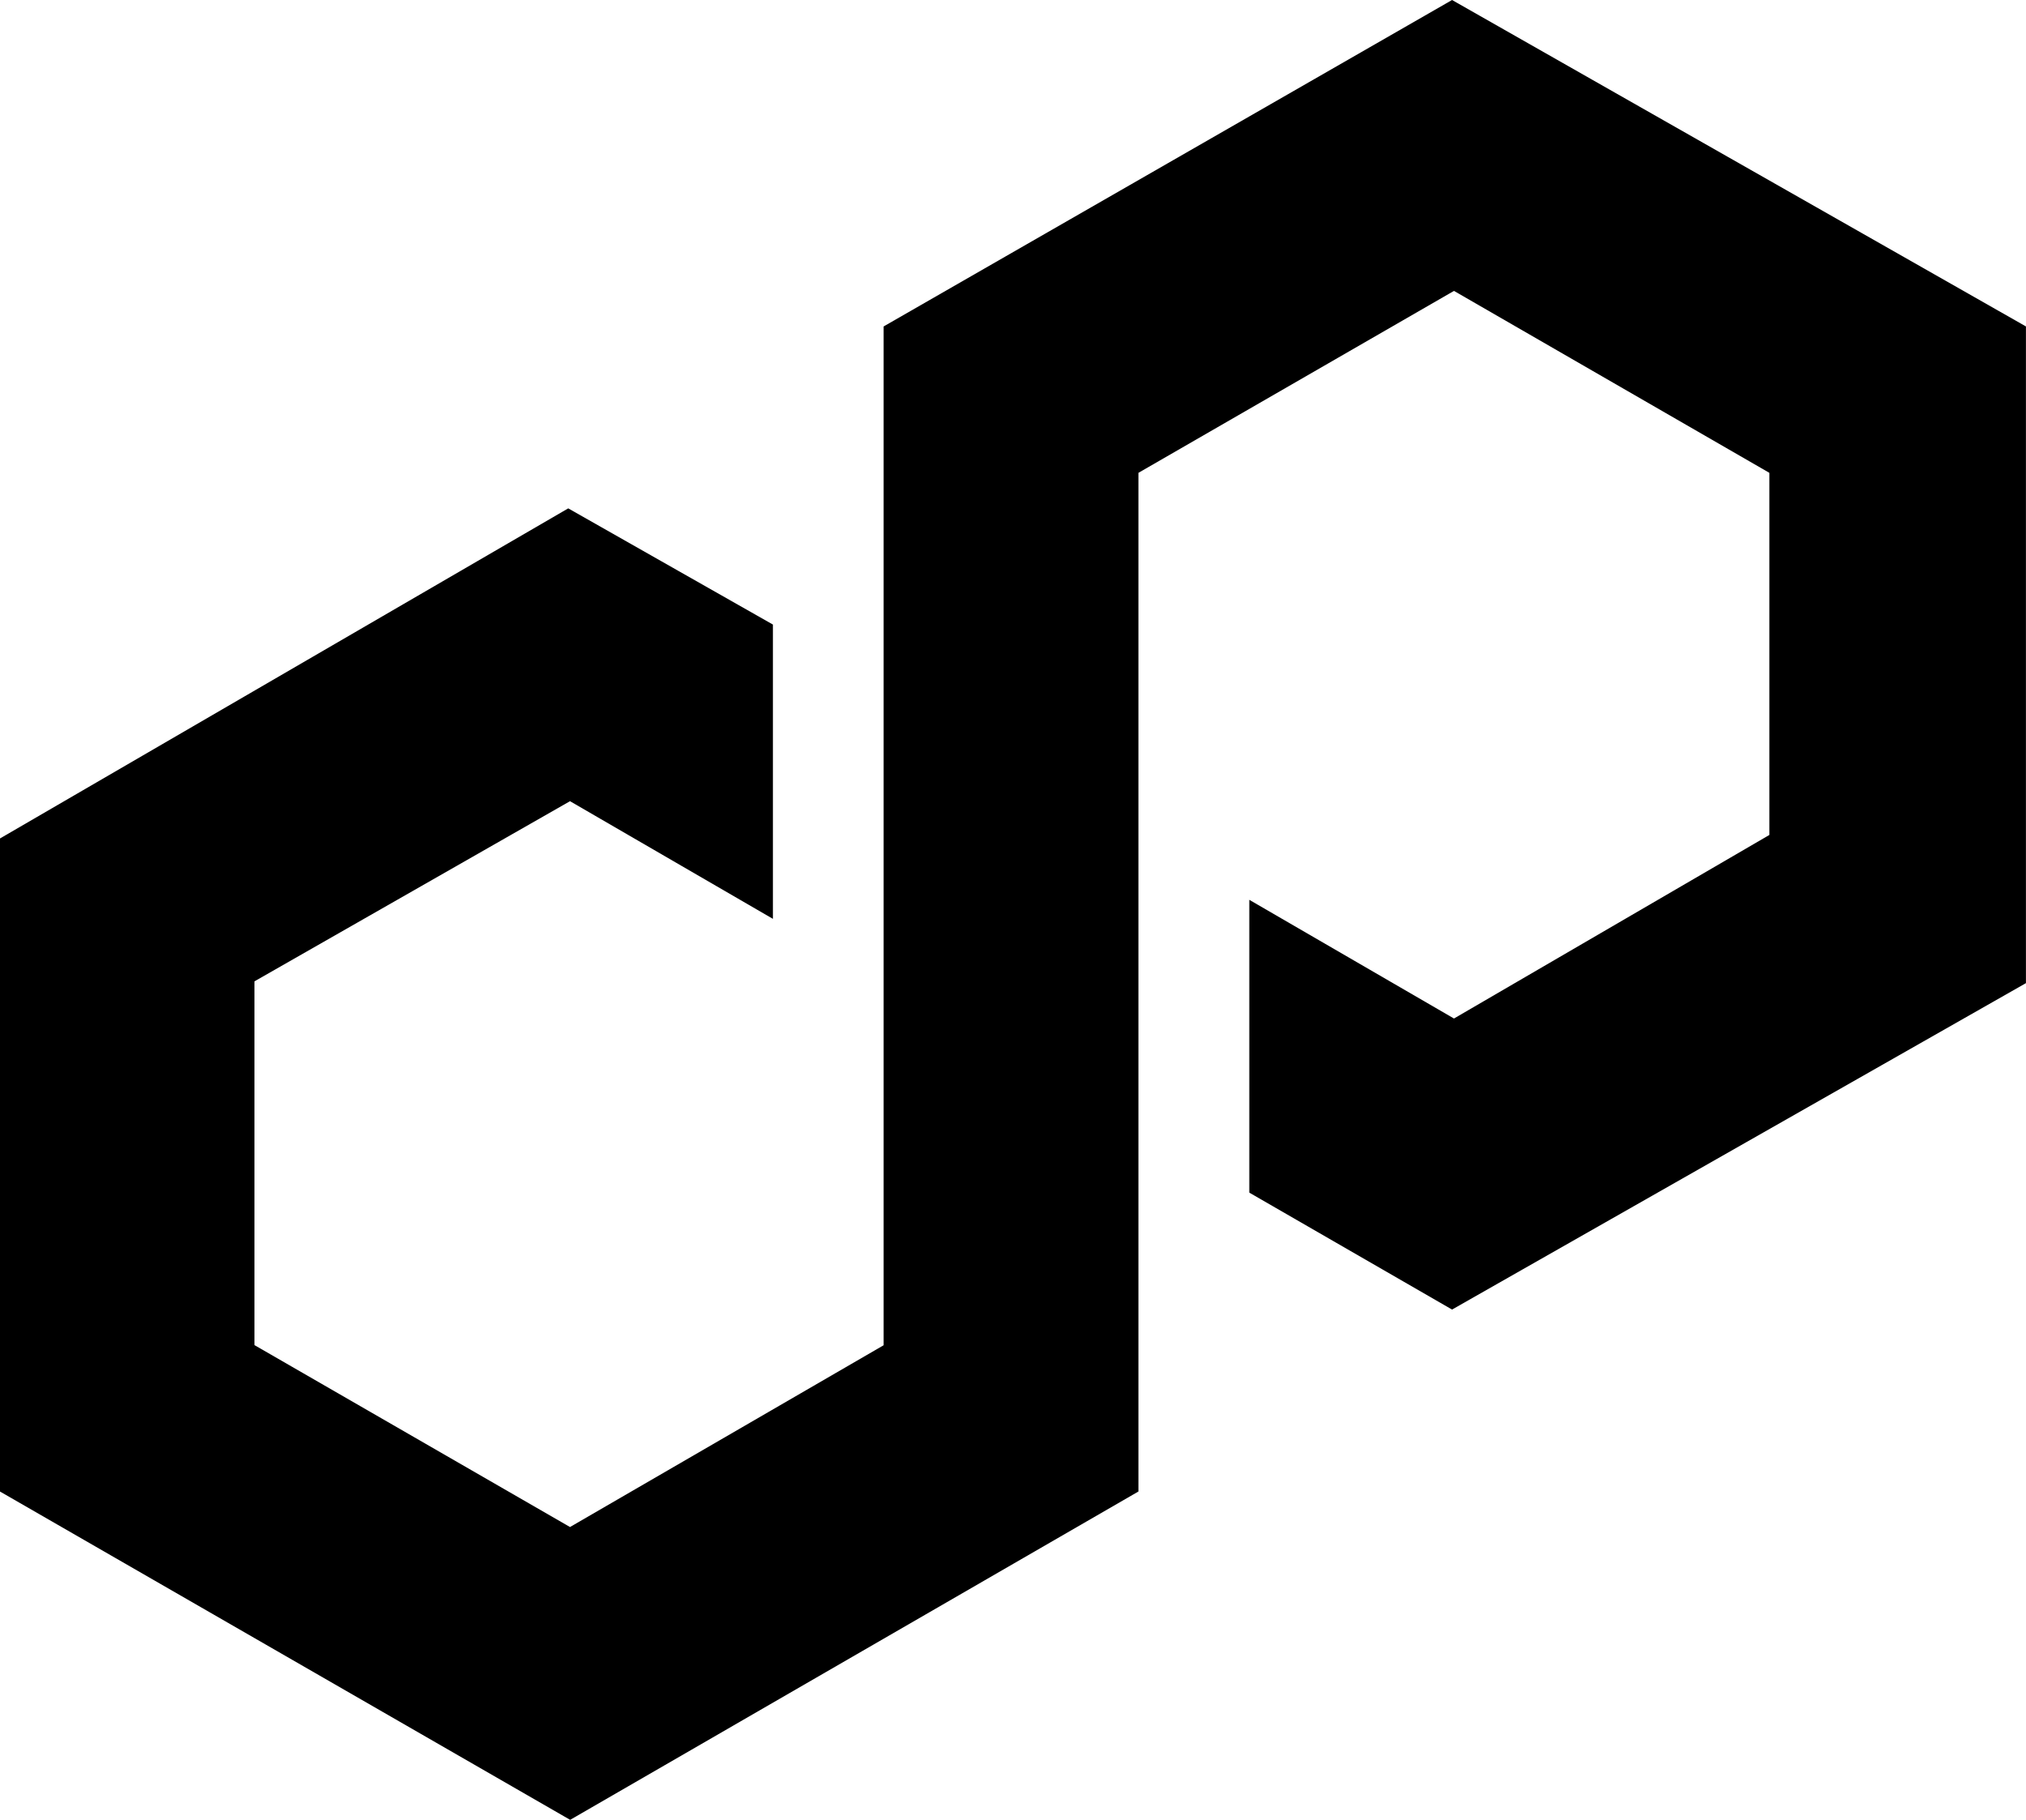
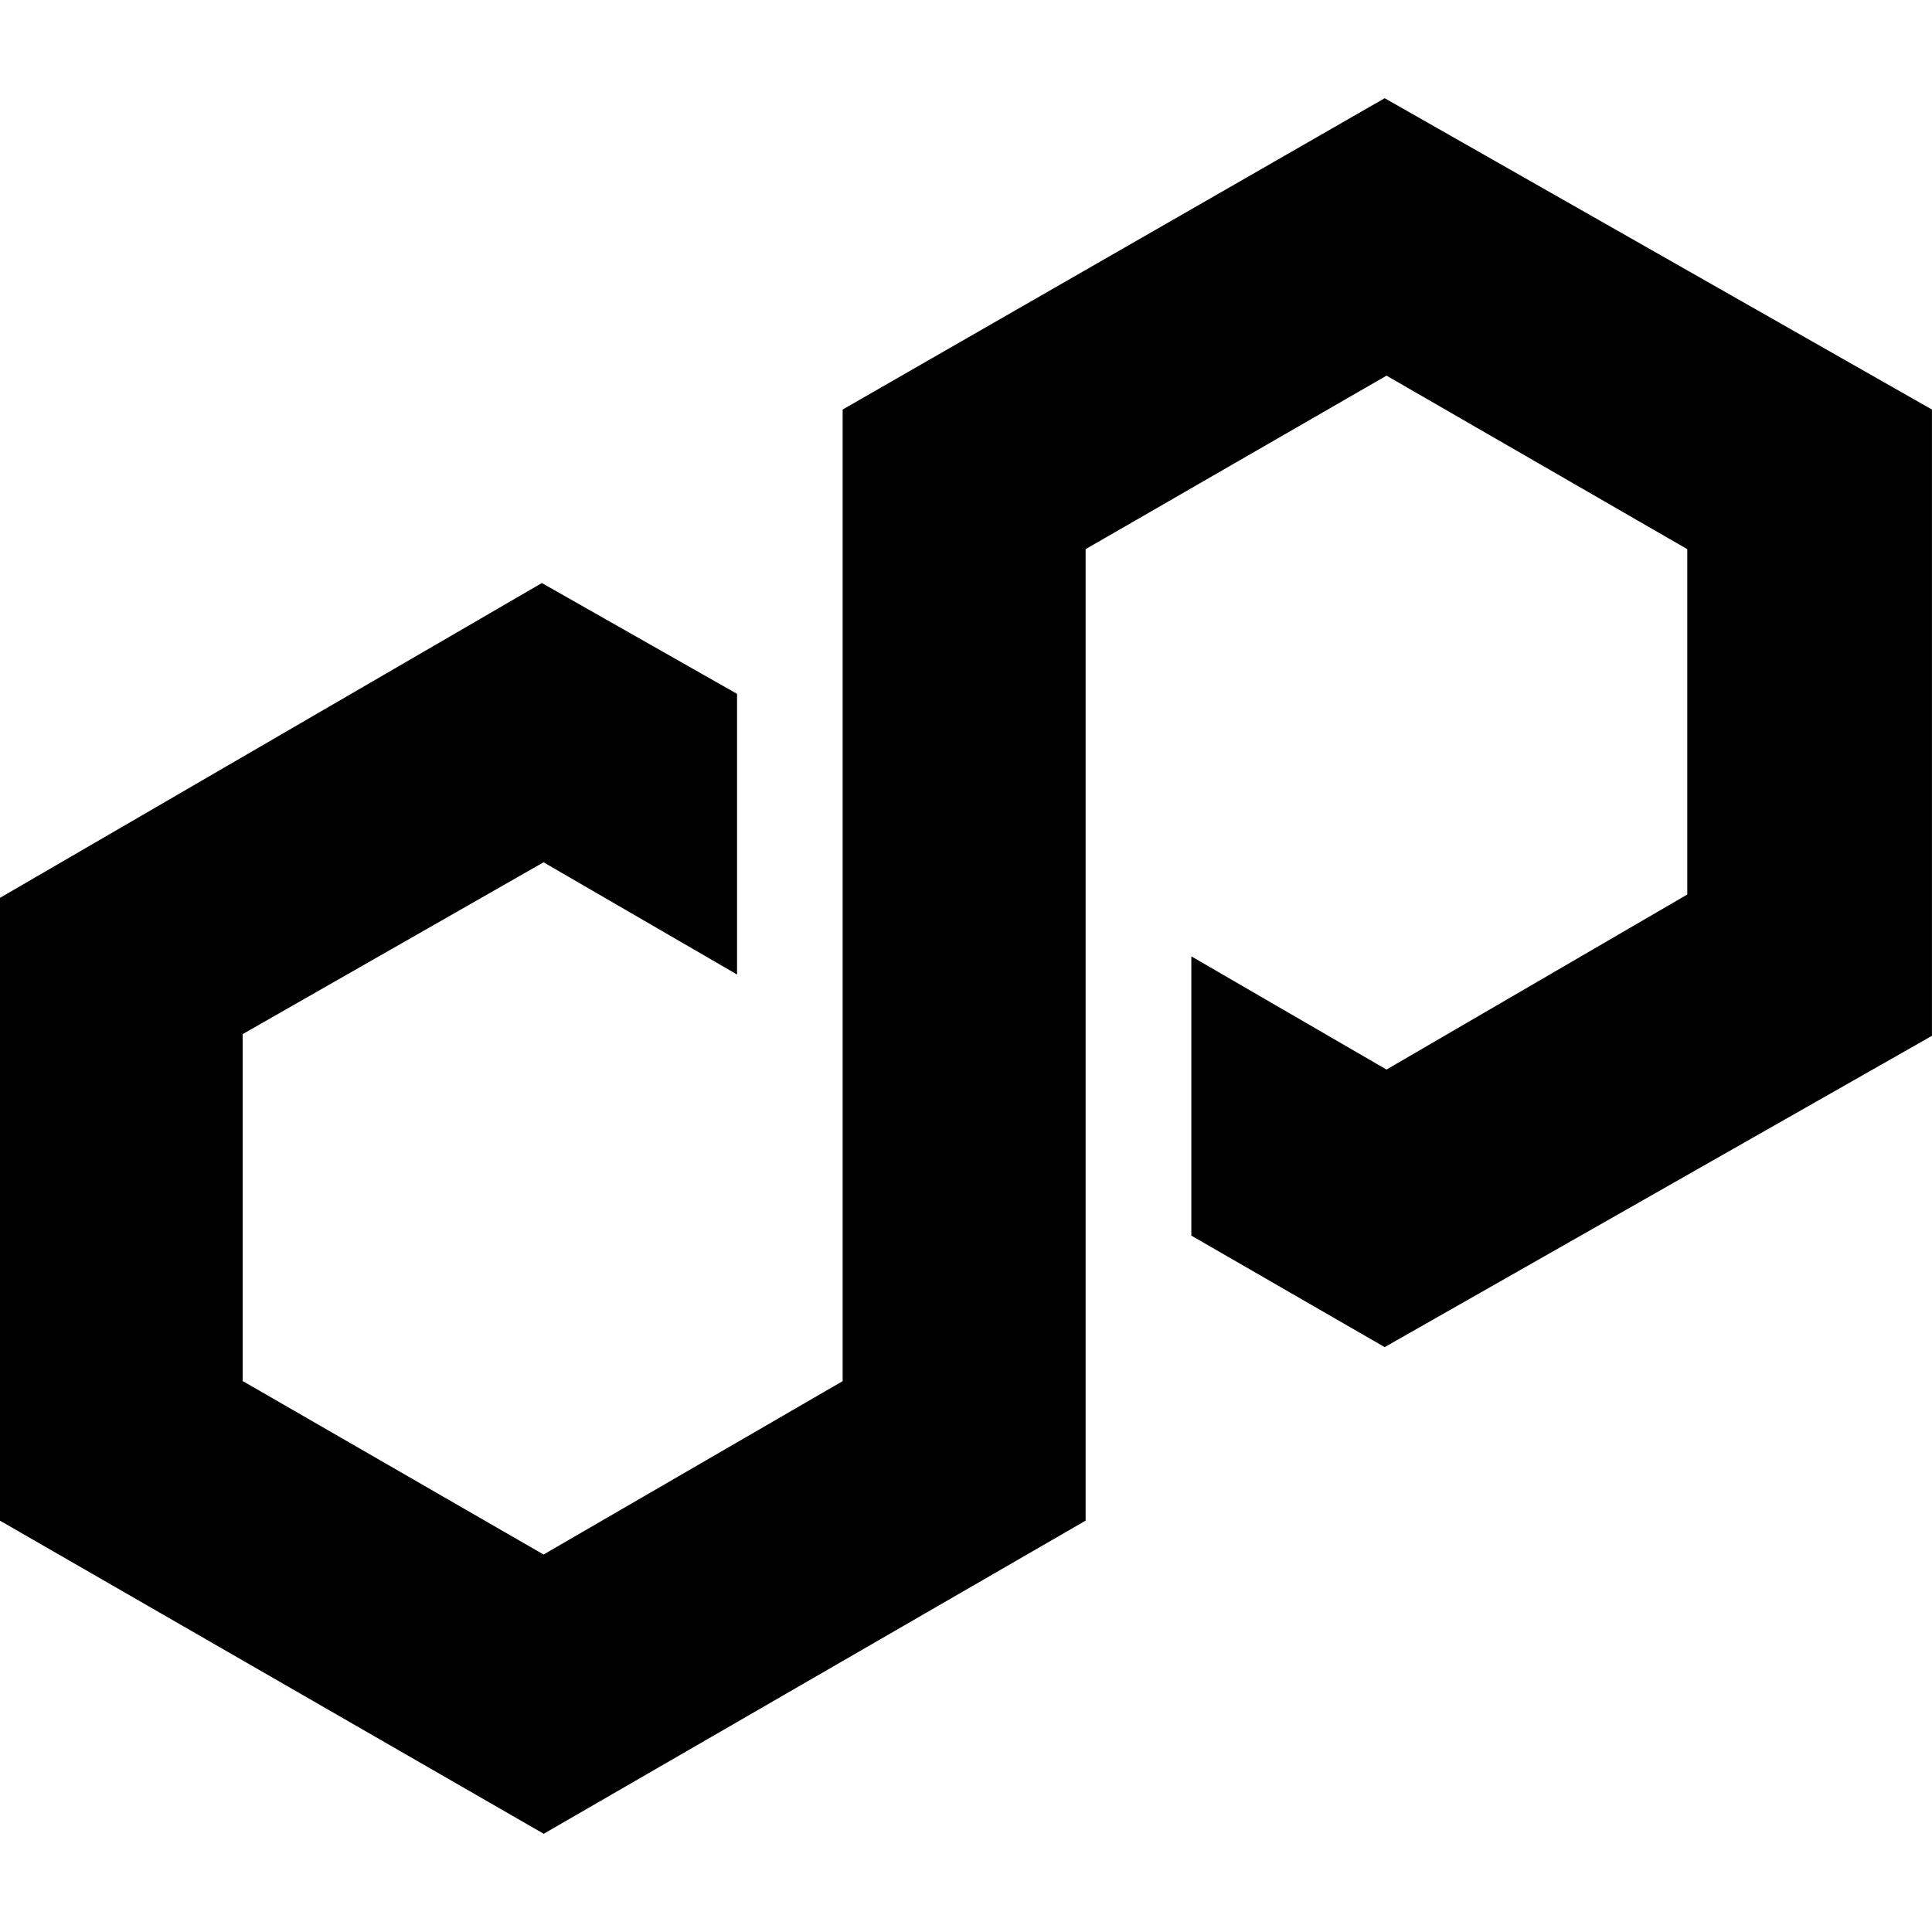
- <svg xmlns="http://www.w3.org/2000/svg" width="179.04" height="160.84" fill="none" version="1.1" viewBox="0 0 179.04 160.84">
-   <path d="m128.32 0-50.232 28.85v90.041l-27.716 16.066-27.886-16.079v-32.147l27.886-15.923 17.93 10.398v-26.009l-18.087-10.268-50.22 29.176v57.712l50.39 29.019 50.219-29.019v-90.028l27.886-16.08 27.872 16.08v32.003l-27.872 16.223-18.087-10.49v25.879l17.917 10.333 50.715-28.849v-58.038z" fill="#000" />
+ <svg xmlns="http://www.w3.org/2000/svg" width="179.04" height="179.04" fill="none" version="1.1" viewBox="0 0 179.04 179.04">
+   <path d="m128.32 9.102-50.232 28.85v90.041l-27.716 16.066-27.886-16.079v-32.147l27.886-15.923 17.93 10.398v-26.009l-18.087-10.268-50.22 29.176v57.712l50.39 29.019 50.219-29.019v-90.028l27.886-16.08 27.872 16.08v32.003l-27.872 16.223-18.087-10.49v25.879l17.917 10.333 50.715-28.849v-58.038z" fill="#000" />
</svg>
